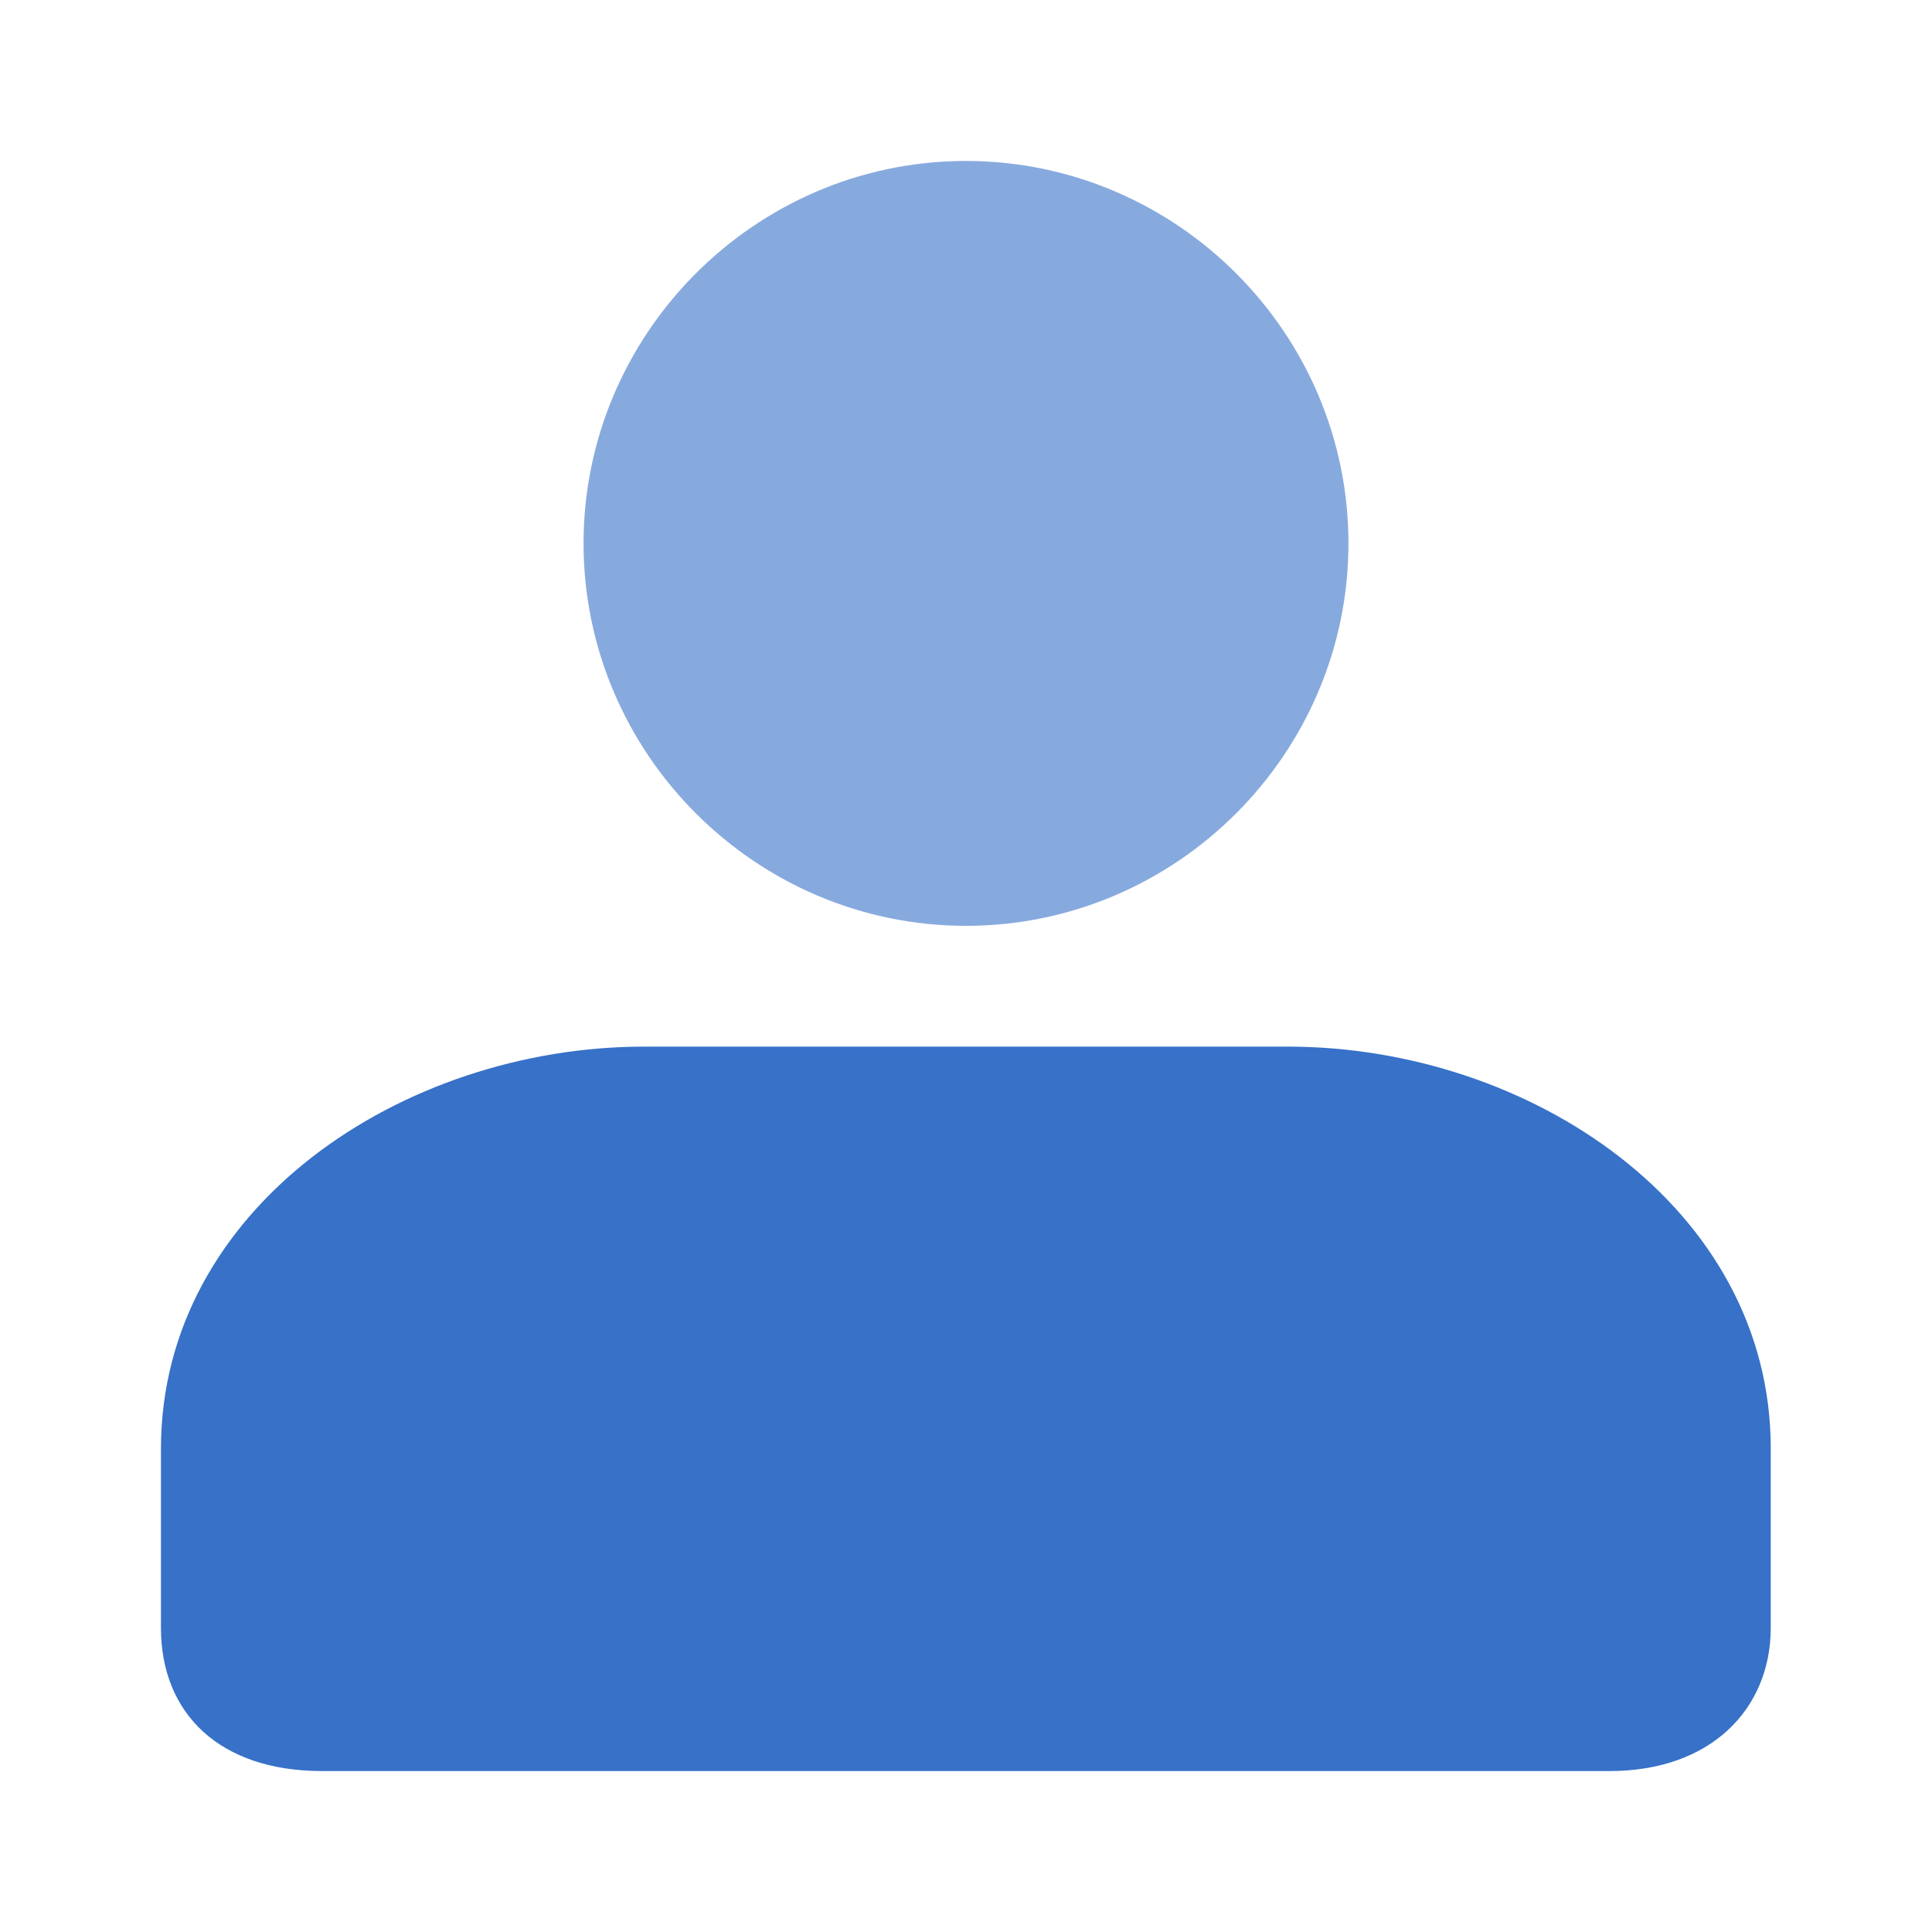
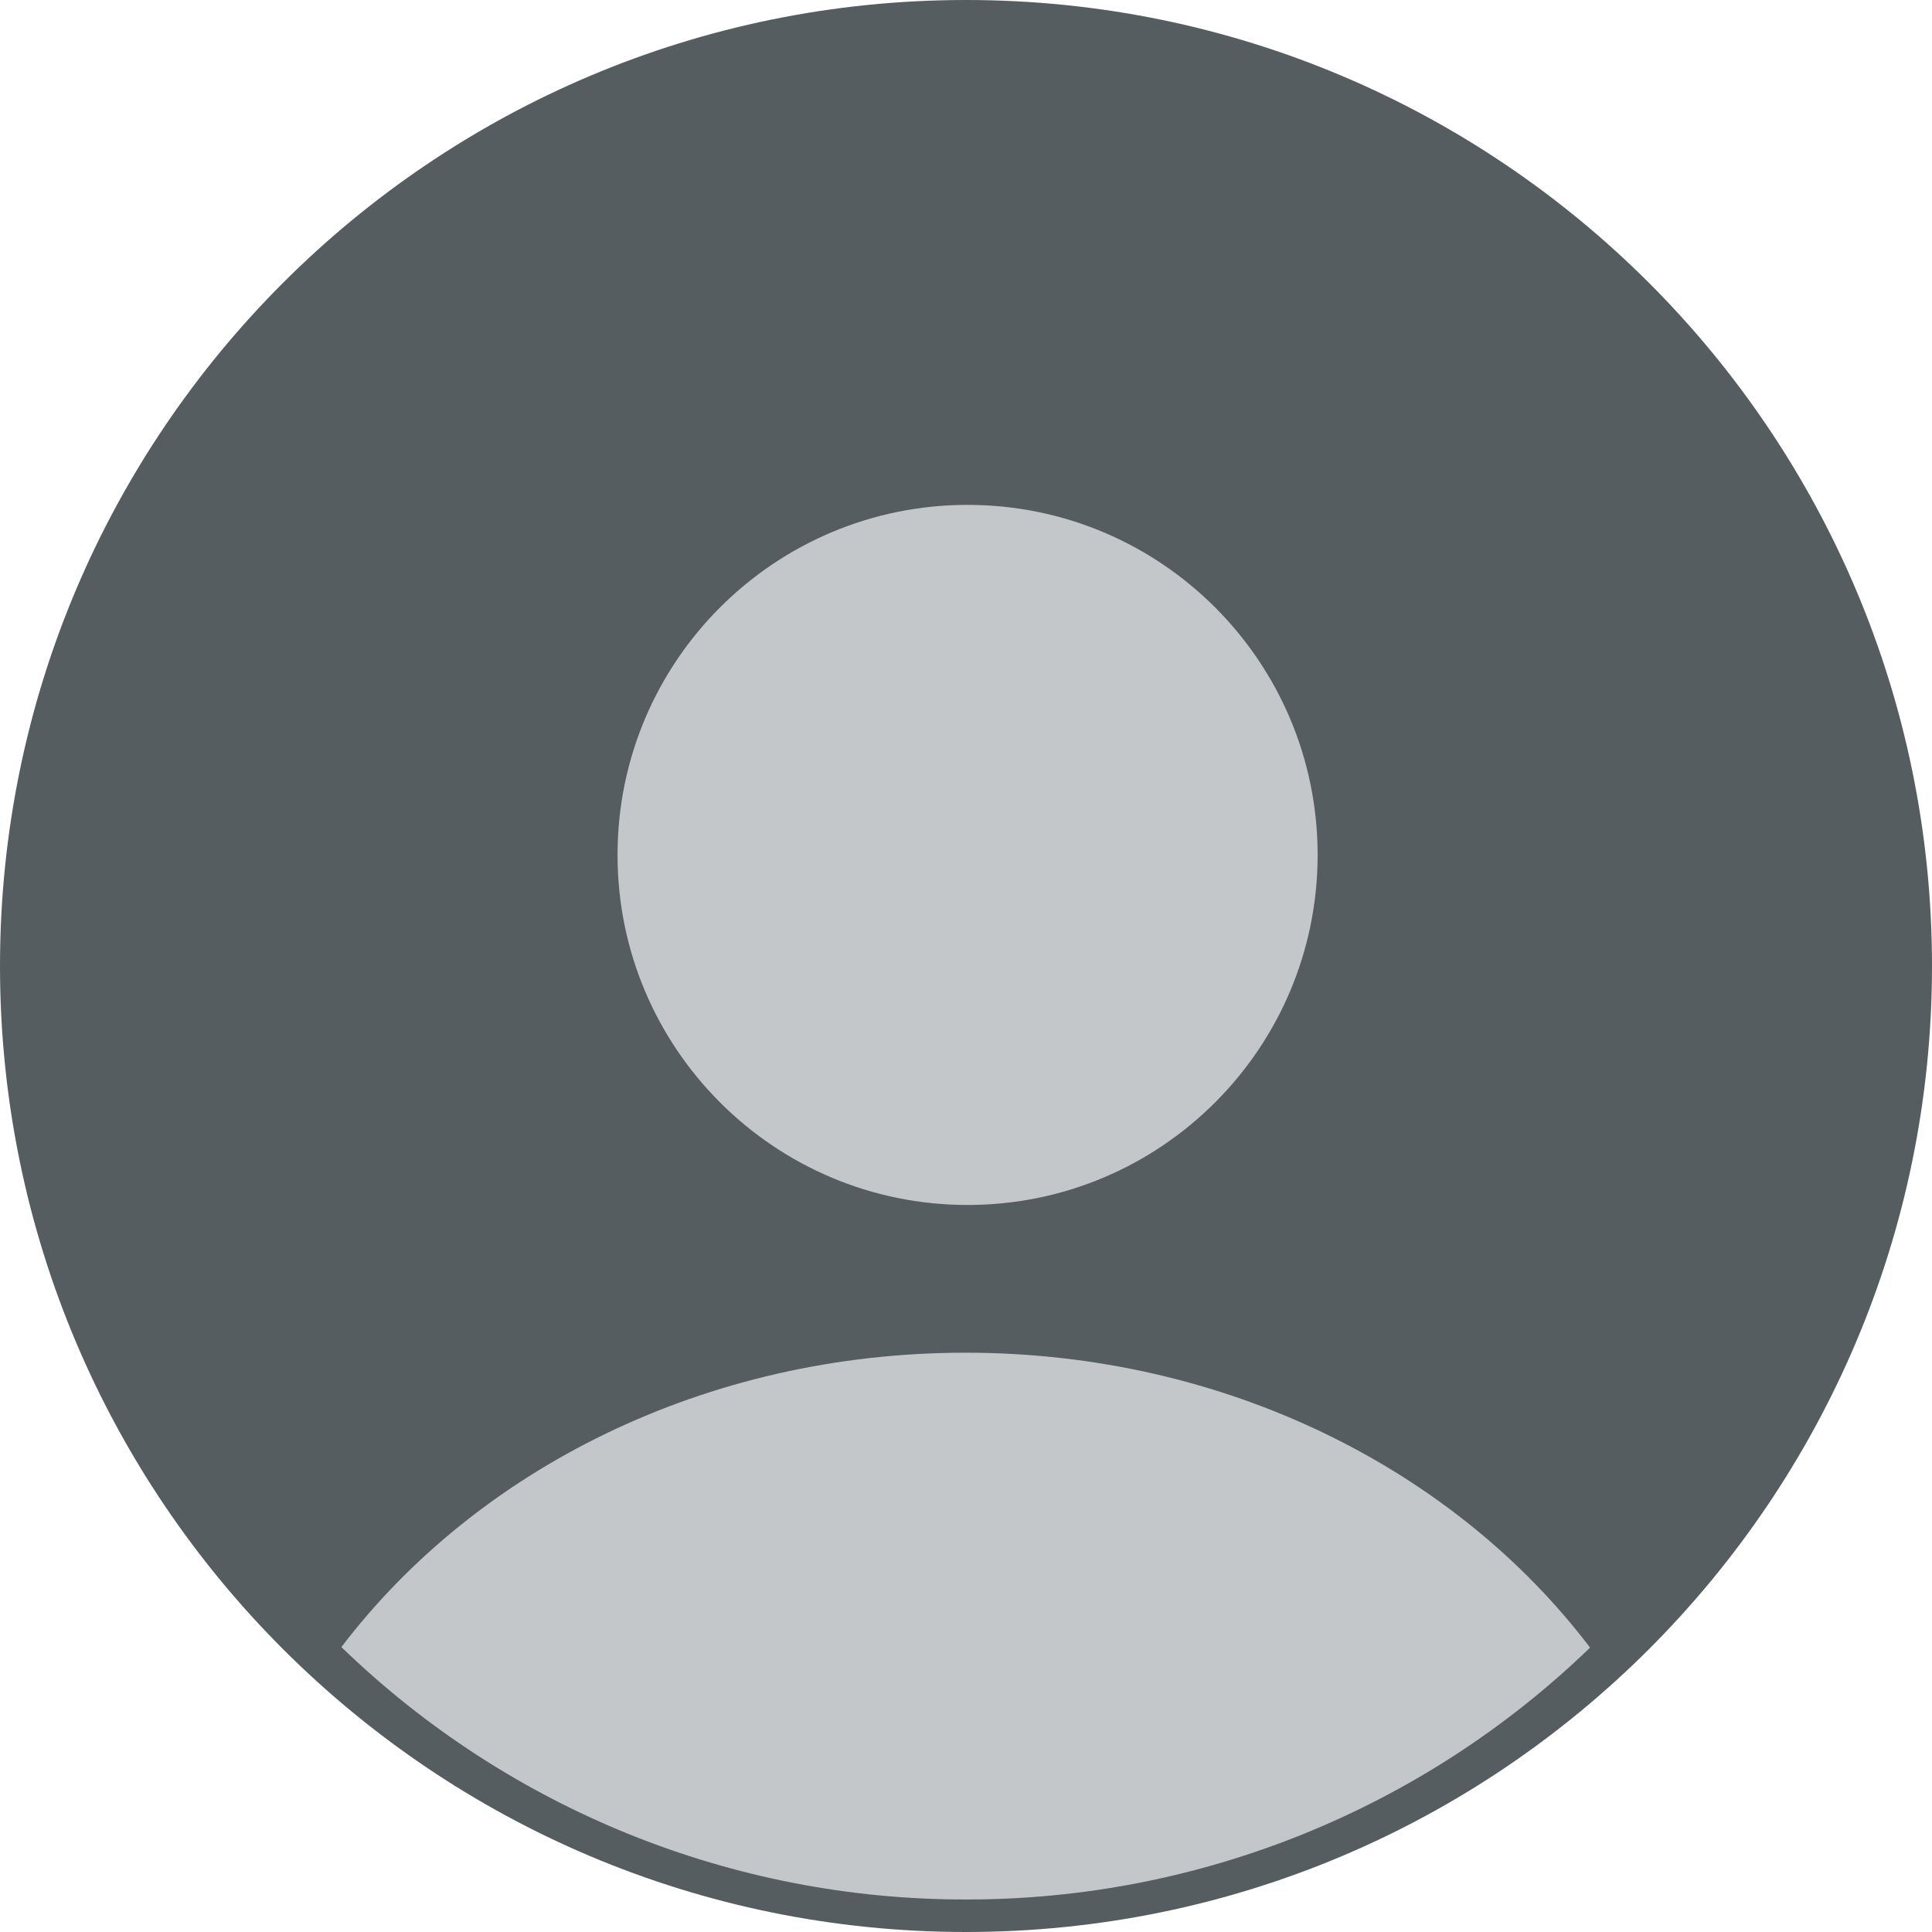
- <svg xmlns="http://www.w3.org/2000/svg" height="24" id="svg1630" version="1.1" viewBox="0 0 6.35 6.35" width="24">
-   <defs id="defs1624" />
-   <g id="layer1">
-     <path d="M 2.117,3.44 C 1.323,3.44 0.529,3.969 0.529,4.762 v 0.588 c 0,0.283 0.194,0.471 0.529,0.471 h 4.233 c 0.332,0 0.529,-0.204 0.529,-0.471 V 4.762 C 5.821,3.969 5.027,3.44 4.233,3.44 Z" id="path1955" style="color:#000000;font-style:normal;font-variant:normal;font-weight:normal;font-stretch:normal;font-size:medium;line-height:normal;font-family:sans-serif;font-variant-ligatures:normal;font-variant-position:normal;font-variant-caps:normal;font-variant-numeric:normal;font-variant-alternates:normal;font-variant-east-asian:normal;font-feature-settings:normal;font-variation-settings:normal;text-indent:0;text-align:start;text-decoration:none;text-decoration-line:none;text-decoration-style:solid;text-decoration-color:#000000;letter-spacing:normal;word-spacing:normal;text-transform:none;writing-mode:lr-tb;direction:ltr;text-orientation:mixed;dominant-baseline:auto;baseline-shift:baseline;text-anchor:start;white-space:normal;shape-padding:0;shape-margin:0;inline-size:0;clip-rule:nonzero;display:inline;overflow:visible;visibility:visible;isolation:auto;mix-blend-mode:normal;color-interpolation:sRGB;color-interpolation-filters:linearRGB;solid-color:#000000;solid-opacity:1;vector-effect:none;fill:#3771c8;fill-opacity:1;fill-rule:nonzero;stroke:none;stroke-width:0.529;stroke-linecap:round;stroke-linejoin:round;stroke-miterlimit:4;stroke-dasharray:none;stroke-dashoffset:0;stroke-opacity:1;color-rendering:auto;image-rendering:auto;shape-rendering:auto;text-rendering:auto;enable-background:accumulate;stop-color:#000000" />
-     <path d="M 3.166,0.529 C 2.478,0.534 1.918,1.099 1.918,1.786 c -4e-7,0.691 0.566,1.257 1.257,1.257 0.691,5e-7 1.257,-0.566 1.257,-1.257 4e-7,-0.691 -0.565,-1.256 -1.256,-1.257 -0.003,-1.114e-5 -0.006,-1.114e-5 -0.009,0 a 0.265,0.265 0 0 0 -0.001,0 z" id="path1947" style="color:#000000;font-style:normal;font-variant:normal;font-weight:normal;font-stretch:normal;font-size:medium;line-height:normal;font-family:sans-serif;font-variant-ligatures:normal;font-variant-position:normal;font-variant-caps:normal;font-variant-numeric:normal;font-variant-alternates:normal;font-variant-east-asian:normal;font-feature-settings:normal;font-variation-settings:normal;text-indent:0;text-align:start;text-decoration:none;text-decoration-line:none;text-decoration-style:solid;text-decoration-color:#000000;letter-spacing:normal;word-spacing:normal;text-transform:none;writing-mode:lr-tb;direction:ltr;text-orientation:mixed;dominant-baseline:auto;baseline-shift:baseline;text-anchor:start;white-space:normal;shape-padding:0;shape-margin:0;inline-size:0;clip-rule:nonzero;display:inline;overflow:visible;visibility:visible;isolation:auto;mix-blend-mode:normal;color-interpolation:sRGB;color-interpolation-filters:linearRGB;solid-color:#000000;solid-opacity:1;vector-effect:none;fill:#87aade;fill-opacity:1;fill-rule:nonzero;stroke:none;stroke-width:0.529;stroke-linecap:round;stroke-linejoin:round;stroke-miterlimit:4;stroke-dasharray:none;stroke-dashoffset:0;stroke-opacity:1;color-rendering:auto;image-rendering:auto;shape-rendering:auto;text-rendering:auto;enable-background:accumulate;stop-color:#000000" />
-   </g>
+ <svg xmlns="http://www.w3.org/2000/svg" viewBox="0 0 574 574">
+   <defs>
+     <style>.a{fill:#555d60;}.b{fill:#c3c7c9;}</style>
+   </defs>
+   <circle class="a" cx="287" cy="287" r="287" />
+   <path class="b" d="M650.47,261a104,104,0,1,1-104,104A104,104,0,0,1,650.47,261ZM650,675.34a266.26,266.26,0,0,0,185.41-74.83c-40.1-52.84-108.23-87.62-185.55-87.62S504.55,547.6,464.43,600.35A266.25,266.25,0,0,0,650,675.34Z" transform="translate(-363 -111)" />
</svg>
